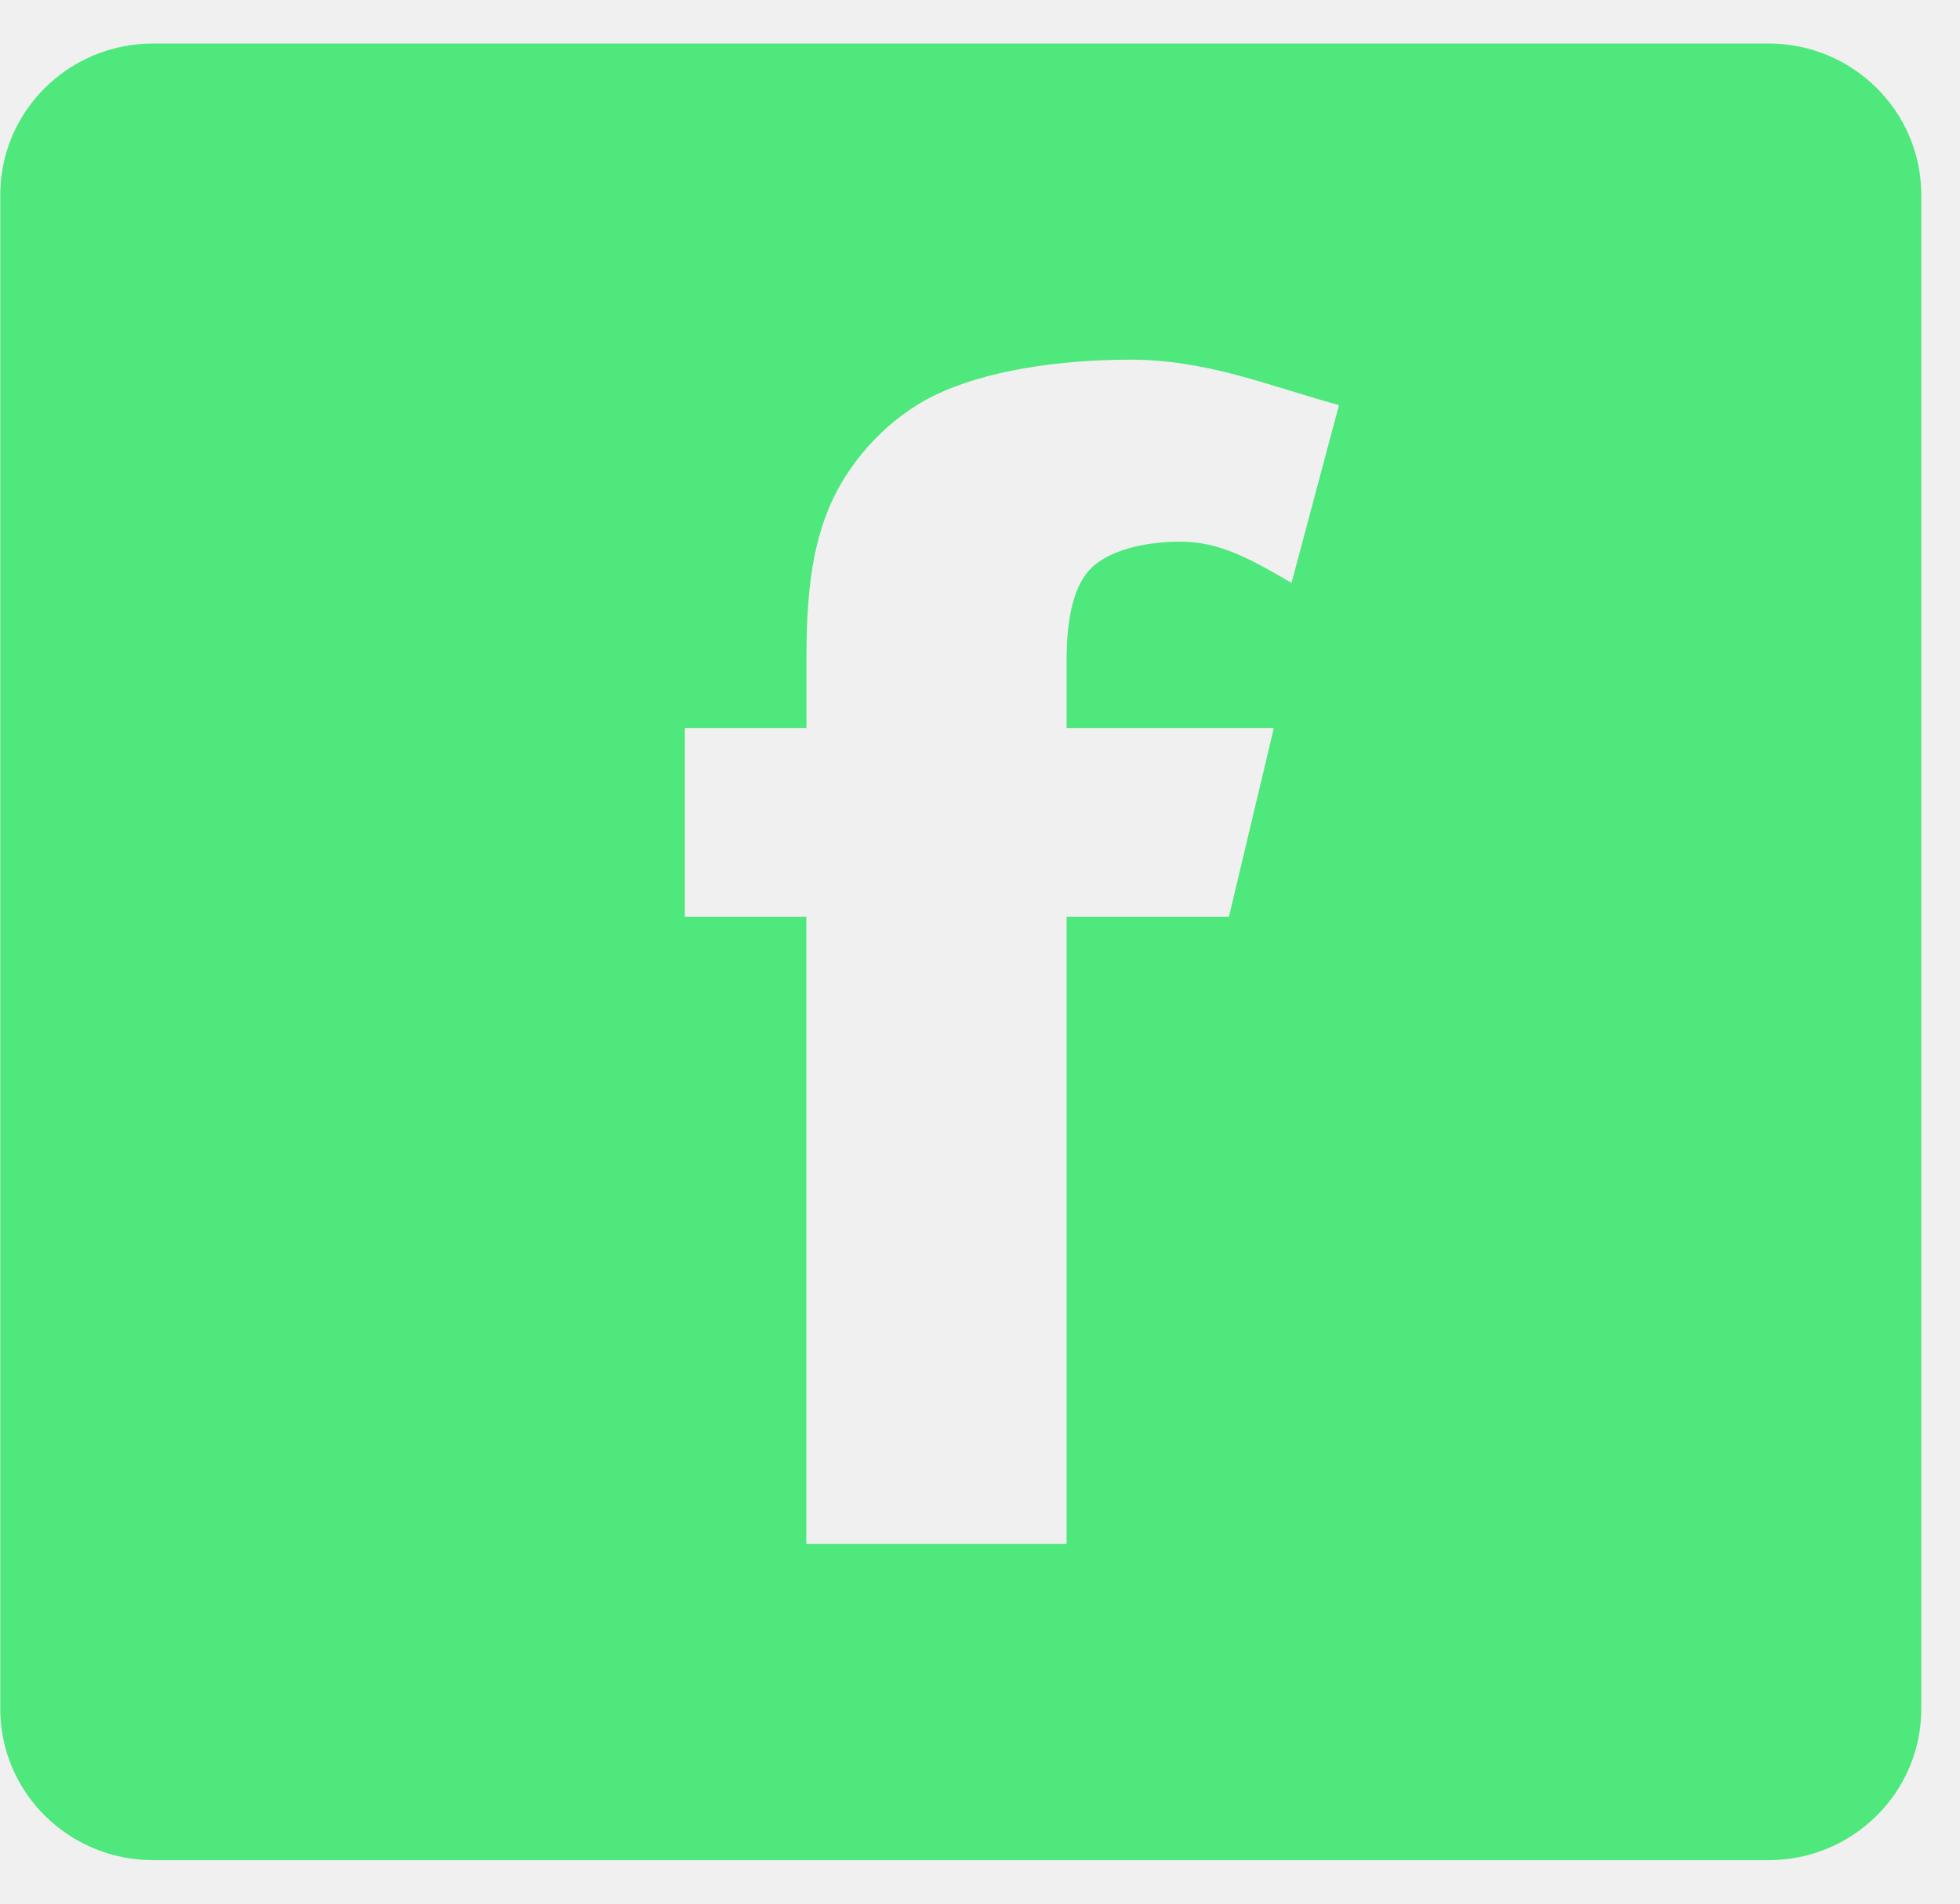
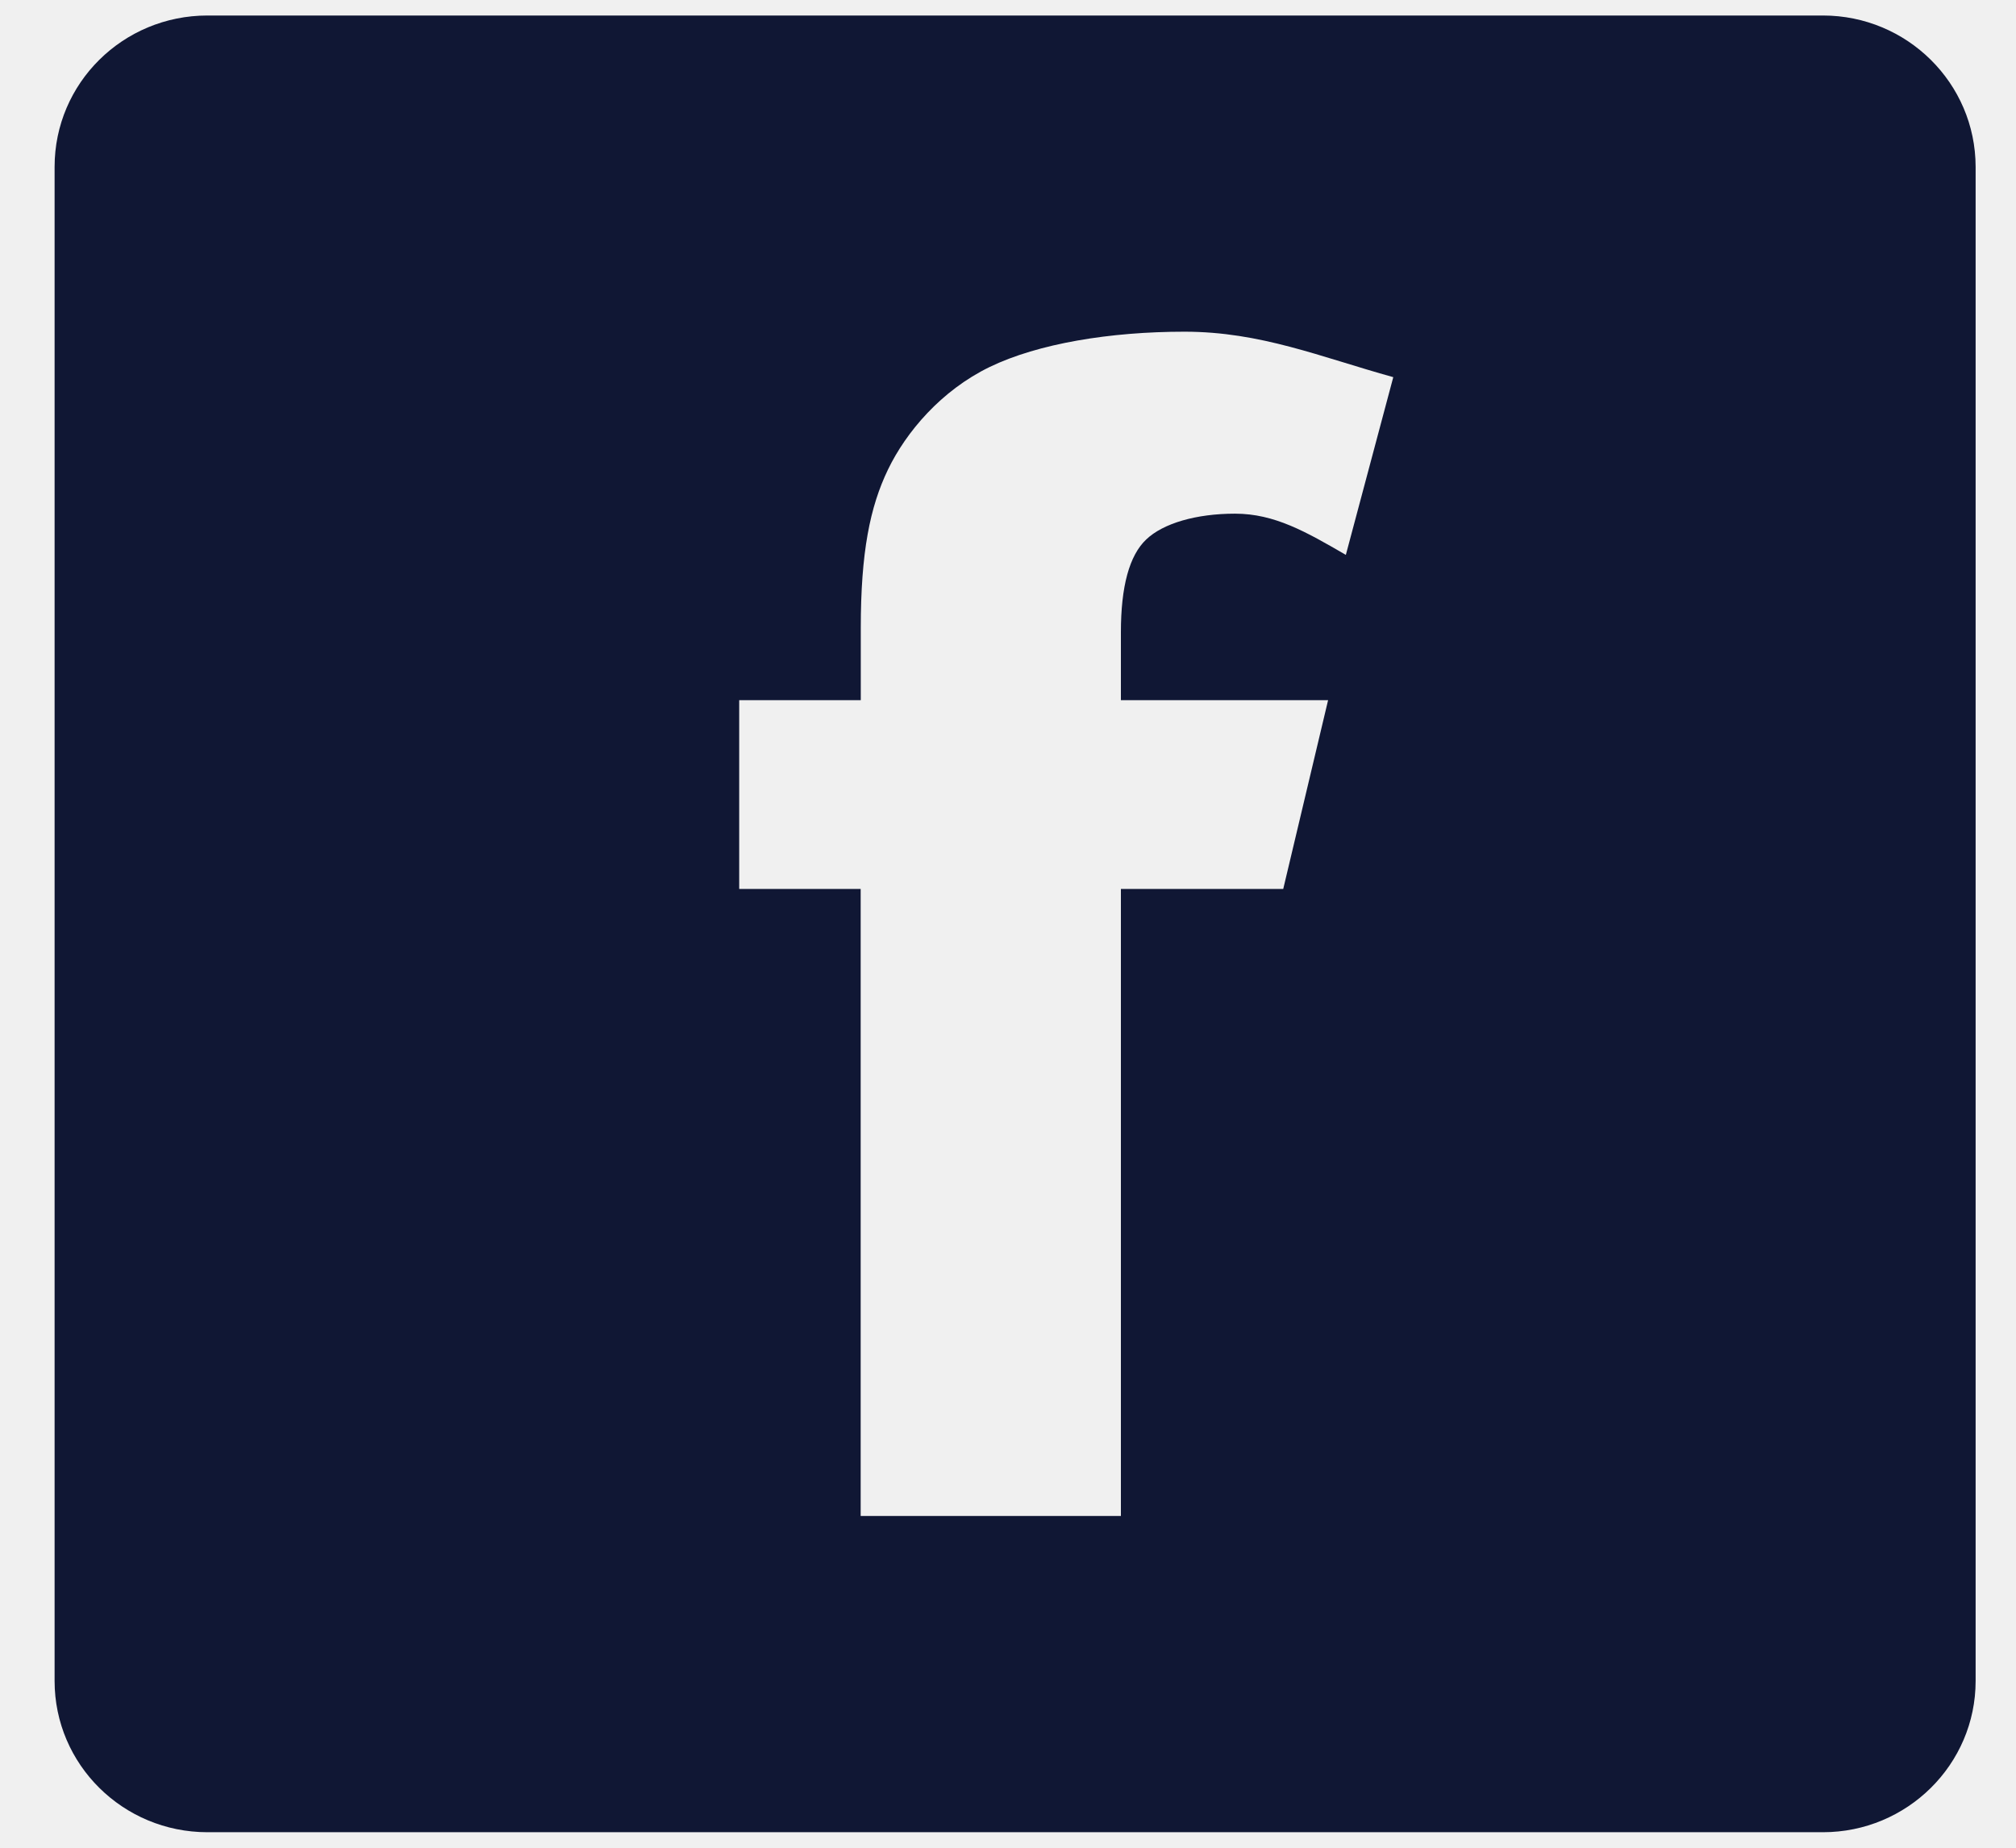
- <svg xmlns="http://www.w3.org/2000/svg" width="35" height="34" viewBox="0 0 35 34" fill="none">
-   <g clip-path="url(#clip0_707_1276)">
-     <path d="M31.582 0.777H2.735C1.225 0.777 0.005 1.985 0.005 3.48V30.522C0.005 32.012 1.225 33.223 2.735 33.223H31.582C33.085 33.223 34.309 32.013 34.309 30.522V3.48C34.307 1.985 33.084 0.777 31.582 0.777ZM23.063 10.41C22.354 9.999 21.791 9.674 21.084 9.674C20.392 9.674 19.801 9.846 19.499 10.134C19.196 10.42 19.046 10.975 19.046 11.793V13.005H22.746L21.945 16.375H19.046V27.575H14.399V16.375H12.23V13.005H14.401V11.718C14.401 10.364 14.565 9.553 14.888 8.884C15.21 8.217 15.835 7.475 16.703 7.054C17.57 6.635 18.854 6.424 20.181 6.424C21.543 6.424 22.606 6.874 23.91 7.236L23.063 10.41Z" fill="#4FE87D" />
-   </g>
-   <defs>
-     <clipPath id="clip0_707_1276">
-       <rect width="34.303" height="34" fill="white" transform="translate(0.00500488)" />
-     </clipPath>
-   </defs>
+ <svg xmlns="http://www.w3.org/2000/svg" width="36" height="33" viewBox="0 0 36 33" fill="none">
+   <path d="M32.552 0.277H3.705C2.195 0.277 0.975 1.485 0.975 2.98V30.022C0.975 31.512 2.195 32.723 3.705 32.723H32.552C34.055 32.723 35.279 31.513 35.279 30.022V2.98C35.277 1.485 34.054 0.277 32.552 0.277ZM24.033 9.91C23.324 9.499 22.761 9.174 22.054 9.174C21.362 9.174 20.771 9.346 20.469 9.634C20.166 9.92 20.016 10.475 20.016 11.293V12.505H23.716L22.915 15.876H20.016V27.075H15.369V15.876H13.2V12.505H15.371V11.218C15.371 9.864 15.535 9.053 15.858 8.384C16.18 7.717 16.805 6.975 17.673 6.554C18.54 6.135 19.824 5.924 21.152 5.924C22.513 5.924 23.576 6.374 24.88 6.736L24.033 9.91Z" fill="#101734" />
</svg>
